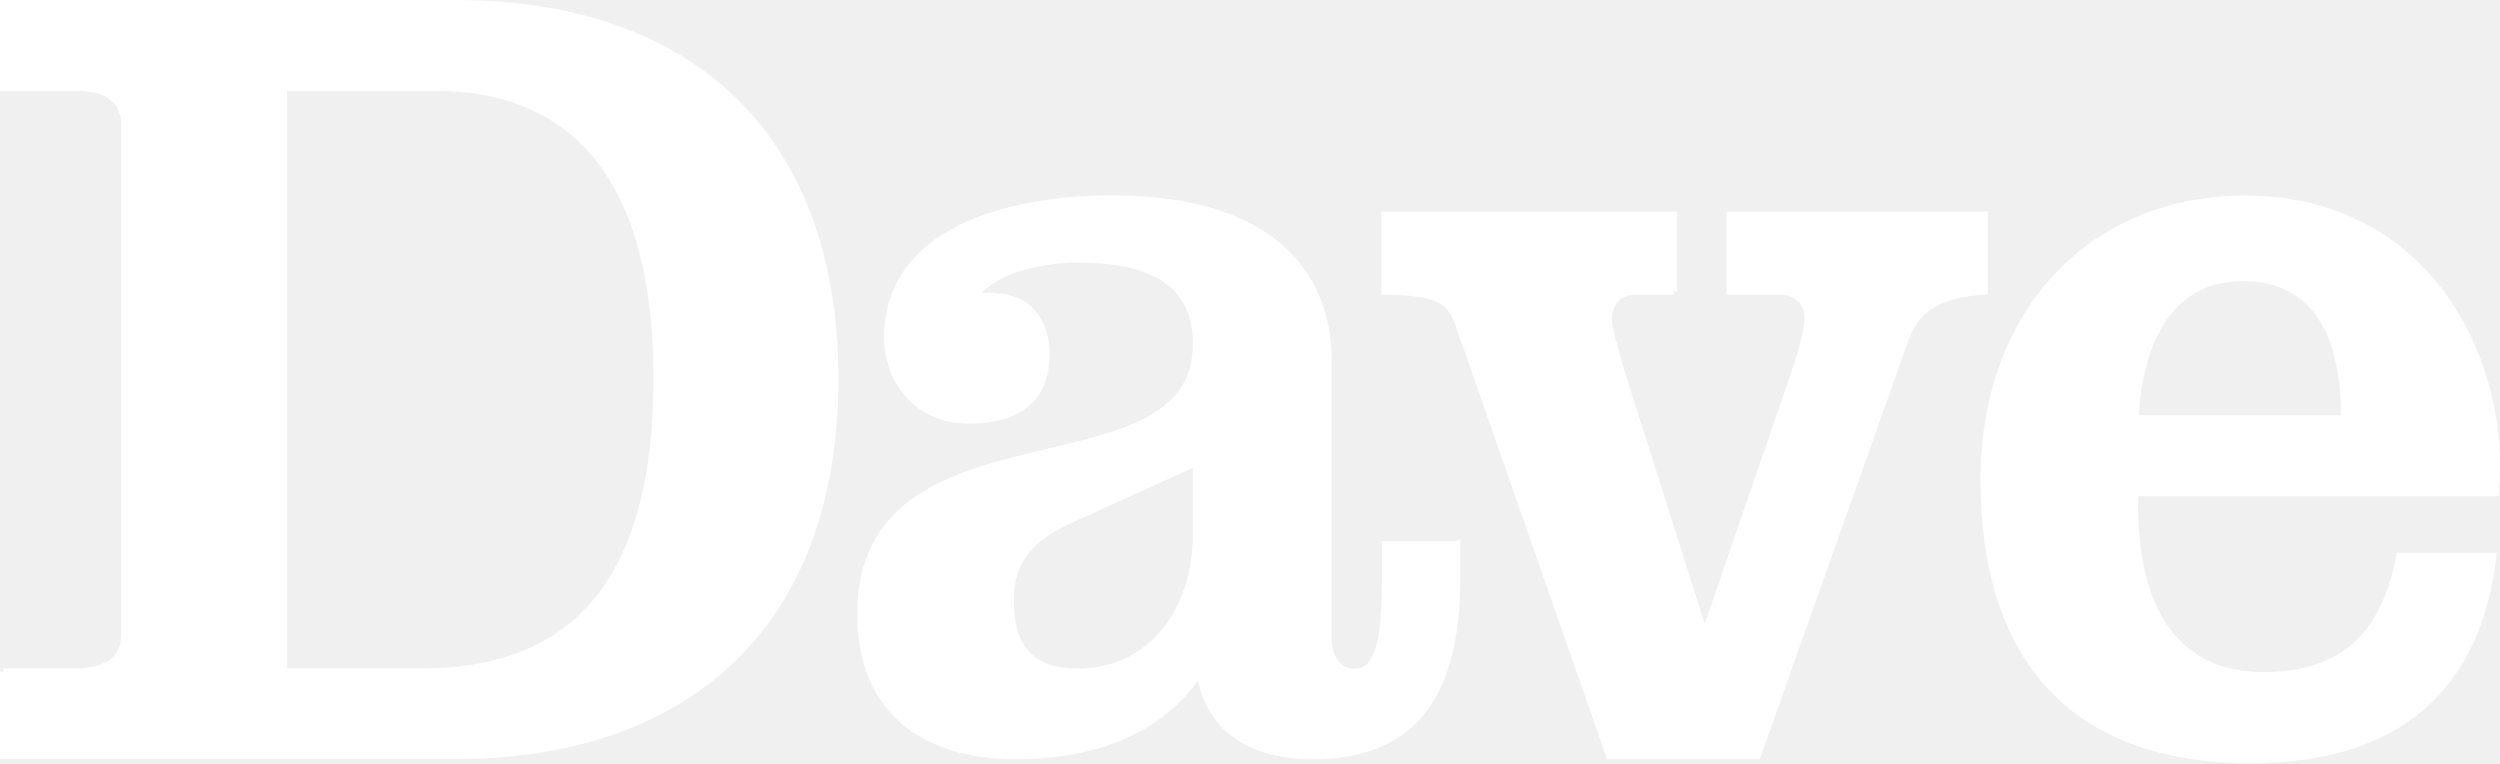
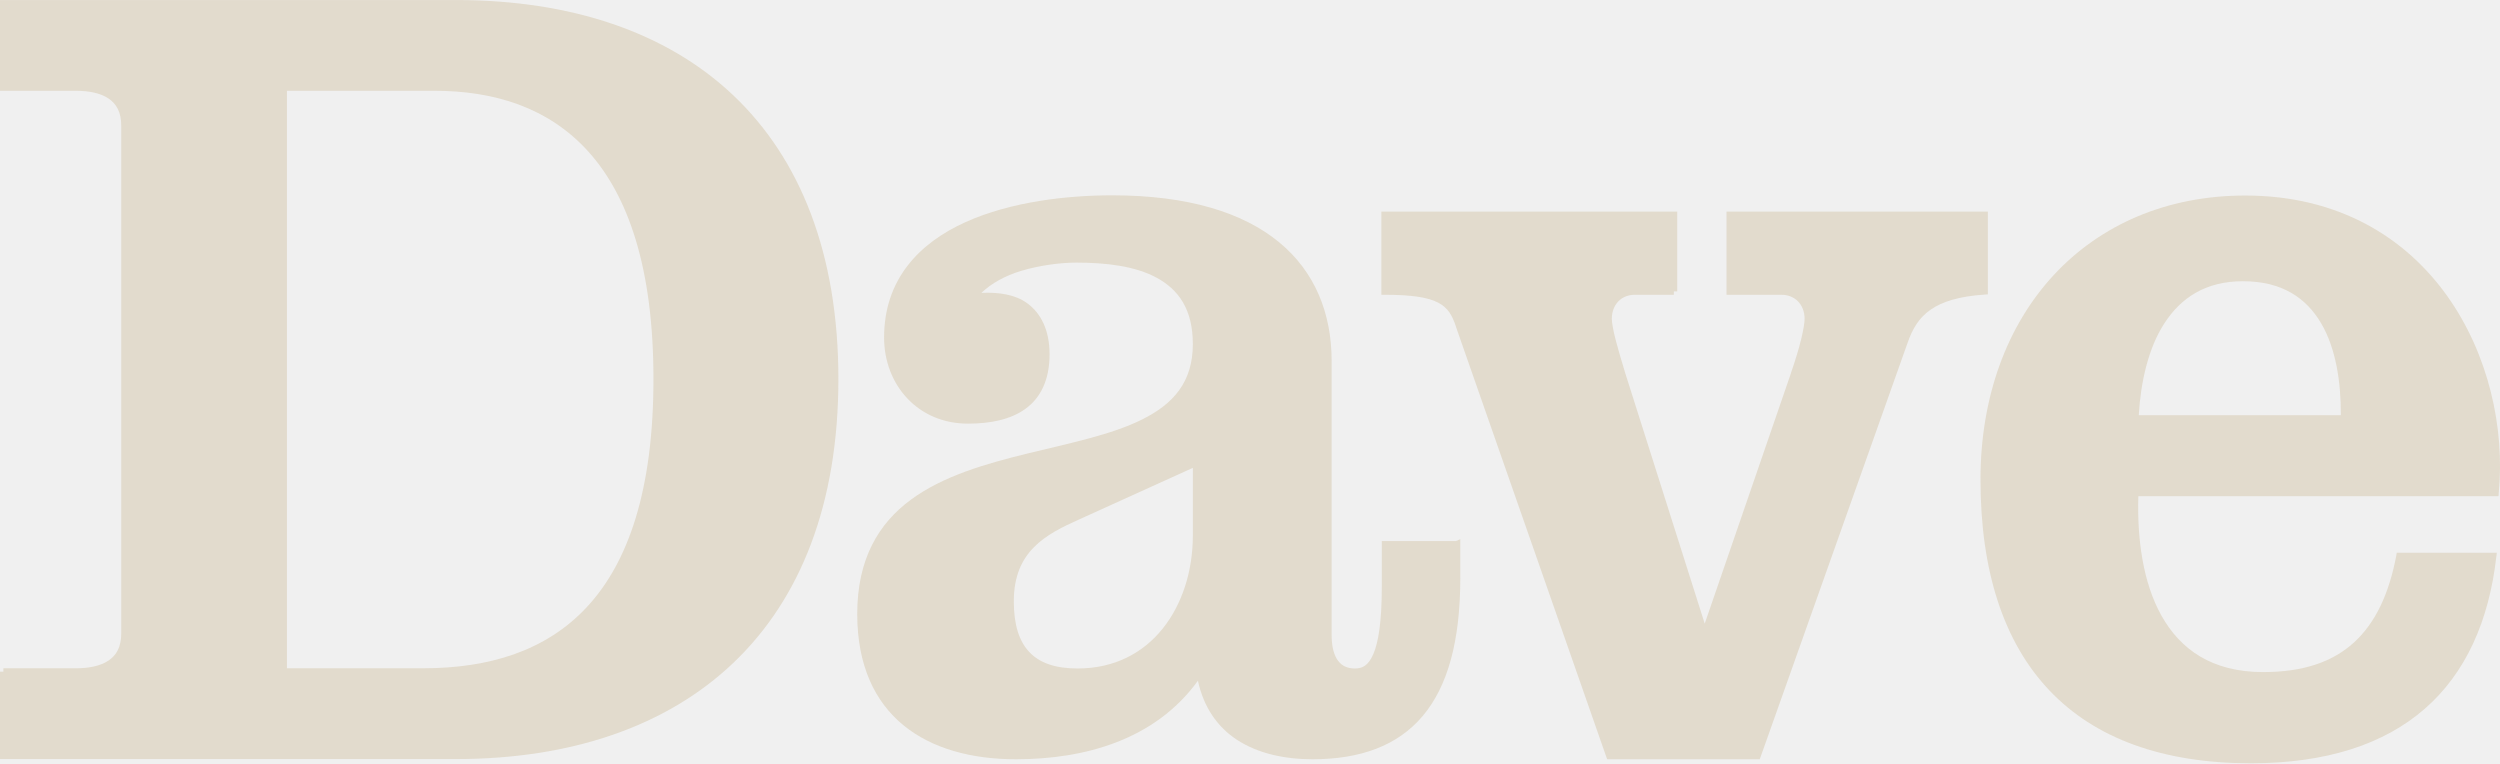
- <svg xmlns="http://www.w3.org/2000/svg" height="183.19" width="600" version="1.1">
-   <path fill-rule="nonzero" style="baseline-shift:baseline;block-progression:tb;color:#000000;direction:ltr;text-indent:0;text-align:start;enable-background:accumulate;text-transform:none;" fill="#FFF" d="m0,0,0,0.813,0,20.162,0,0.813,0.813,0,17.42,0c3.038,0,5.831,0.534,7.77,1.828s3.098,3.275,3.098,6.602v121.74c0,3.335-1.159,5.31-3.098,6.602-1.939,1.292-4.732,1.828-7.77,1.828h-17.42v0.813h-0.813v0.813,19.35,0.813h0.813,108.63c27.515,0,50.503-7.791,66.581-23.108s25.19-38.127,25.19-68.105c0-29.985-9.112-52.805-25.19-68.054-16.07-15.246-39.06-22.901-66.57-22.901h-108.64-0.813zm68.867,21.787,35.398,0c14.284,0,27.366,3.985,36.922,14.576,9.556,10.591,15.642,27.892,15.642,54.596,0,26.696-6.058,44.04-15.947,54.697s-23.657,14.728-39.309,14.728h-32.707v-138.6z" />
-   <path fill-rule="nonzero" style="baseline-shift:baseline;block-progression:tb;color:#000000;direction:ltr;text-indent:0;text-align:start;enable-background:accumulate;text-transform:none;" fill="#FFF" d="m266.93,46.876c-10.69,0-24.23,1.47-35.246,6.45-11.015,4.979-19.502,13.666-19.502,27.679,0,11.401,8.149,20.67,20.111,20.67,5.335,0,10.216-0.952,13.814-3.555,3.598-2.603,5.79-6.879,5.79-13.103,0-5.7-2.026-9.85-5.434-12.29-2.868-2.054-6.761-2.629-10.919-2.438,2.377-2.283,5.691-4.124,9.548-5.282,4.607-1.383,9.579-1.981,13.255-1.981,7.054,0,14.107,0.818,19.299,3.657,5.191,2.839,8.634,7.534,8.634,15.896,0,9.179-4.74,14.385-12.138,18.08s-17.434,5.705-27.526,8.177c-10.092,2.472-20.262,5.397-27.983,11.071-7.721,5.675-12.9,14.19-12.9,27.425,0,12.266,4.165,21.052,11.071,26.714,6.907,5.662,16.422,8.177,27.018,8.177,16.518,0,33.41-4.657,43.676-18.842,1.382,6.377,4.703,11.092,9.294,14.119,5.011,3.304,11.399,4.723,18.232,4.723,11.427,0,20.391-3.237,26.409-10.36,6.018-7.123,9.04-18.016,9.04-33.164v-8.024-1.27l-1.067,0.457h-16.963-0.813v0.813,10.208c0,8.267-0.805,13.275-2.031,16.099-1.227,2.824-2.653,3.454-4.418,3.454-1.811,0-3.104-0.603-4.063-1.879-0.959-1.276-1.524-3.307-1.524-6.145v-65.769c0-11.47-4.03-21.468-12.646-28.542-8.616-7.074-21.778-11.224-40.02-11.224zm19.35,65.413,0,16.252c0,8.43-2.516,16.427-7.212,22.295-4.696,5.869-11.565,9.599-20.467,9.599-5.363,0-9.113-1.343-11.579-3.961-2.467-2.619-3.707-6.62-3.707-12.138,0-6.13,1.95-10.1,4.875-13.052,2.926-2.952,6.886-4.863,10.767-6.602l27.323-12.392z" />
-   <path fill-rule="nonzero" style="baseline-shift:baseline;block-progression:tb;color:#000000;direction:ltr;text-indent:0;text-align:start;enable-background:accumulate;text-transform:none;" fill="#FFF" d="m331.53,50.787,0,0.813,0,18.334,0,0.813,0.813,0c6.559,0,10.432,0.64,12.798,1.879,2.366,1.24,3.374,3.004,4.317,5.84v0.051l36.058,103.15,0.203,0.559h0.559,35.5,0.559l0.203-0.559,35.246-99.288c1.208-3.515,2.797-6.147,5.587-8.075s6.843-3.193,12.951-3.606l0.762-0.051v-0.711-18.334-0.813h-0.813-61.096-0.813v0.813,18.334,0.813h0.813,12.392c3.16,0,5.536,2.302,5.536,5.79,0,0.823-0.268,2.567-0.813,4.825s-1.389,5.059-2.489,8.227v0.051l-20.67,60.03-19.045-60.03c-0.967-3.186-1.809-6.011-2.387-8.278-0.578-2.267-0.863-4.038-0.863-4.825,0-3.49,2.325-5.79,5.485-5.79h9.396v-0.813h0.813v-18.334-0.813h-0.813-69.374-0.813z" />
-   <path fill-rule="nonzero" style="baseline-shift:baseline;block-progression:tb;color:#000000;direction:ltr;text-indent:0;text-align:start;enable-background:accumulate;text-transform:none;" fill="#FFF" d="m538.85,46.927c-18.858,0-34.791,7.032-45.962,19.096-11.171,12.063-17.572,29.144-17.572,49.06,0,22.043,5.594,39.088,16.556,50.634s27.238,17.471,48.349,17.471c18.117,0,31.969-4.564,41.747-13.103,9.777-8.539,15.396-21.011,17.166-36.566l0.102-0.863h-0.914-22.448-0.66l-0.102,0.66c-1.74,9.216-5.023,16.193-10.157,20.873-5.135,4.681-12.192,7.11-21.787,7.11-12.329,0-19.881-5.449-24.428-13.56-4.438-7.915-5.846-18.426-5.536-28.644h85.677,0.762l0.051-0.711c1.508-15.608-2.424-33.41-12.392-47.384-9.968-13.973-26.031-24.073-48.45-24.073zm-0.56,20.568c9.366,0,15.193,3.987,18.791,10.107,3.48,5.918,4.758,13.902,4.723,22.041h-48.501c0.486-8.118,2.313-16.116,6.145-22.041,3.971-6.141,9.905-10.107,18.842-10.107z" />
+ <svg xmlns="http://www.w3.org/2000/svg" height="183.19" width="600" version="1.1" id="svg2">
+   <defs id="defs16" />
+   <path fill-rule="nonzero" style="baseline-shift:baseline;block-progression:tb;color:#000000;direction:ltr;text-indent:0;text-align:start;enable-background:accumulate;text-transform:none;fill:#e2dbcd;fill-opacity:1" fill="#FFF" d="m0,0,0,0.813,0,20.162,0,0.813,0.813,0,17.42,0c3.038,0,5.831,0.534,7.77,1.828s3.098,3.275,3.098,6.602v121.74c0,3.335-1.159,5.31-3.098,6.602-1.939,1.292-4.732,1.828-7.77,1.828h-17.42v0.813h-0.813v0.813,19.35,0.813h0.813,108.63c27.515,0,50.503-7.791,66.581-23.108s25.19-38.127,25.19-68.105c0-29.985-9.112-52.805-25.19-68.054-16.07-15.246-39.06-22.901-66.57-22.901h-108.64-0.813zm68.867,21.787,35.398,0c14.284,0,27.366,3.985,36.922,14.576,9.556,10.591,15.642,27.892,15.642,54.596,0,26.696-6.058,44.04-15.947,54.697s-23.657,14.728-39.309,14.728h-32.707v-138.6z" id="path6" />
+   <path fill-rule="nonzero" style="baseline-shift:baseline;block-progression:tb;color:#000000;direction:ltr;text-indent:0;text-align:start;enable-background:accumulate;text-transform:none;fill:#e2dbcd;fill-opacity:1" fill="#FFF" d="m266.93,46.876c-10.69,0-24.23,1.47-35.246,6.45-11.015,4.979-19.502,13.666-19.502,27.679,0,11.401,8.149,20.67,20.111,20.67,5.335,0,10.216-0.952,13.814-3.555,3.598-2.603,5.79-6.879,5.79-13.103,0-5.7-2.026-9.85-5.434-12.29-2.868-2.054-6.761-2.629-10.919-2.438,2.377-2.283,5.691-4.124,9.548-5.282,4.607-1.383,9.579-1.981,13.255-1.981,7.054,0,14.107,0.818,19.299,3.657,5.191,2.839,8.634,7.534,8.634,15.896,0,9.179-4.74,14.385-12.138,18.08s-17.434,5.705-27.526,8.177c-10.092,2.472-20.262,5.397-27.983,11.071-7.721,5.675-12.9,14.19-12.9,27.425,0,12.266,4.165,21.052,11.071,26.714,6.907,5.662,16.422,8.177,27.018,8.177,16.518,0,33.41-4.657,43.676-18.842,1.382,6.377,4.703,11.092,9.294,14.119,5.011,3.304,11.399,4.723,18.232,4.723,11.427,0,20.391-3.237,26.409-10.36,6.018-7.123,9.04-18.016,9.04-33.164v-8.024-1.27l-1.067,0.457h-16.963-0.813v0.813,10.208c0,8.267-0.805,13.275-2.031,16.099-1.227,2.824-2.653,3.454-4.418,3.454-1.811,0-3.104-0.603-4.063-1.879-0.959-1.276-1.524-3.307-1.524-6.145v-65.769c0-11.47-4.03-21.468-12.646-28.542-8.616-7.074-21.778-11.224-40.02-11.224zm19.35,65.413,0,16.252c0,8.43-2.516,16.427-7.212,22.295-4.696,5.869-11.565,9.599-20.467,9.599-5.363,0-9.113-1.343-11.579-3.961-2.467-2.619-3.707-6.62-3.707-12.138,0-6.13,1.95-10.1,4.875-13.052,2.926-2.952,6.886-4.863,10.767-6.602l27.323-12.392z" id="path8" />
+   <path fill-rule="nonzero" style="baseline-shift:baseline;block-progression:tb;color:#000000;direction:ltr;text-indent:0;text-align:start;enable-background:accumulate;text-transform:none;fill:#e2dbcd;fill-opacity:1" fill="#FFF" d="m331.53,50.787,0,0.813,0,18.334,0,0.813,0.813,0c6.559,0,10.432,0.64,12.798,1.879,2.366,1.24,3.374,3.004,4.317,5.84v0.051l36.058,103.15,0.203,0.559h0.559,35.5,0.559l0.203-0.559,35.246-99.288c1.208-3.515,2.797-6.147,5.587-8.075s6.843-3.193,12.951-3.606l0.762-0.051v-0.711-18.334-0.813h-0.813-61.096-0.813v0.813,18.334,0.813h0.813,12.392c3.16,0,5.536,2.302,5.536,5.79,0,0.823-0.268,2.567-0.813,4.825s-1.389,5.059-2.489,8.227v0.051l-20.67,60.03-19.045-60.03c-0.967-3.186-1.809-6.011-2.387-8.278-0.578-2.267-0.863-4.038-0.863-4.825,0-3.49,2.325-5.79,5.485-5.79h9.396v-0.813h0.813v-18.334-0.813h-0.813-69.374-0.813z" id="path10" />
+   <path fill-rule="nonzero" style="baseline-shift:baseline;block-progression:tb;color:#000000;direction:ltr;text-indent:0;text-align:start;enable-background:accumulate;text-transform:none;fill:#e2dbcd;fill-opacity:1" fill="#FFF" d="m538.85,46.927c-18.858,0-34.791,7.032-45.962,19.096-11.171,12.063-17.572,29.144-17.572,49.06,0,22.043,5.594,39.088,16.556,50.634s27.238,17.471,48.349,17.471c18.117,0,31.969-4.564,41.747-13.103,9.777-8.539,15.396-21.011,17.166-36.566l0.102-0.863h-0.914-22.448-0.66l-0.102,0.66c-1.74,9.216-5.023,16.193-10.157,20.873-5.135,4.681-12.192,7.11-21.787,7.11-12.329,0-19.881-5.449-24.428-13.56-4.438-7.915-5.846-18.426-5.536-28.644h85.677,0.762l0.051-0.711c1.508-15.608-2.424-33.41-12.392-47.384-9.968-13.973-26.031-24.073-48.45-24.073zm-0.56,20.568c9.366,0,15.193,3.987,18.791,10.107,3.48,5.918,4.758,13.902,4.723,22.041h-48.501c0.486-8.118,2.313-16.116,6.145-22.041,3.971-6.141,9.905-10.107,18.842-10.107z" id="path12" />
</svg>
